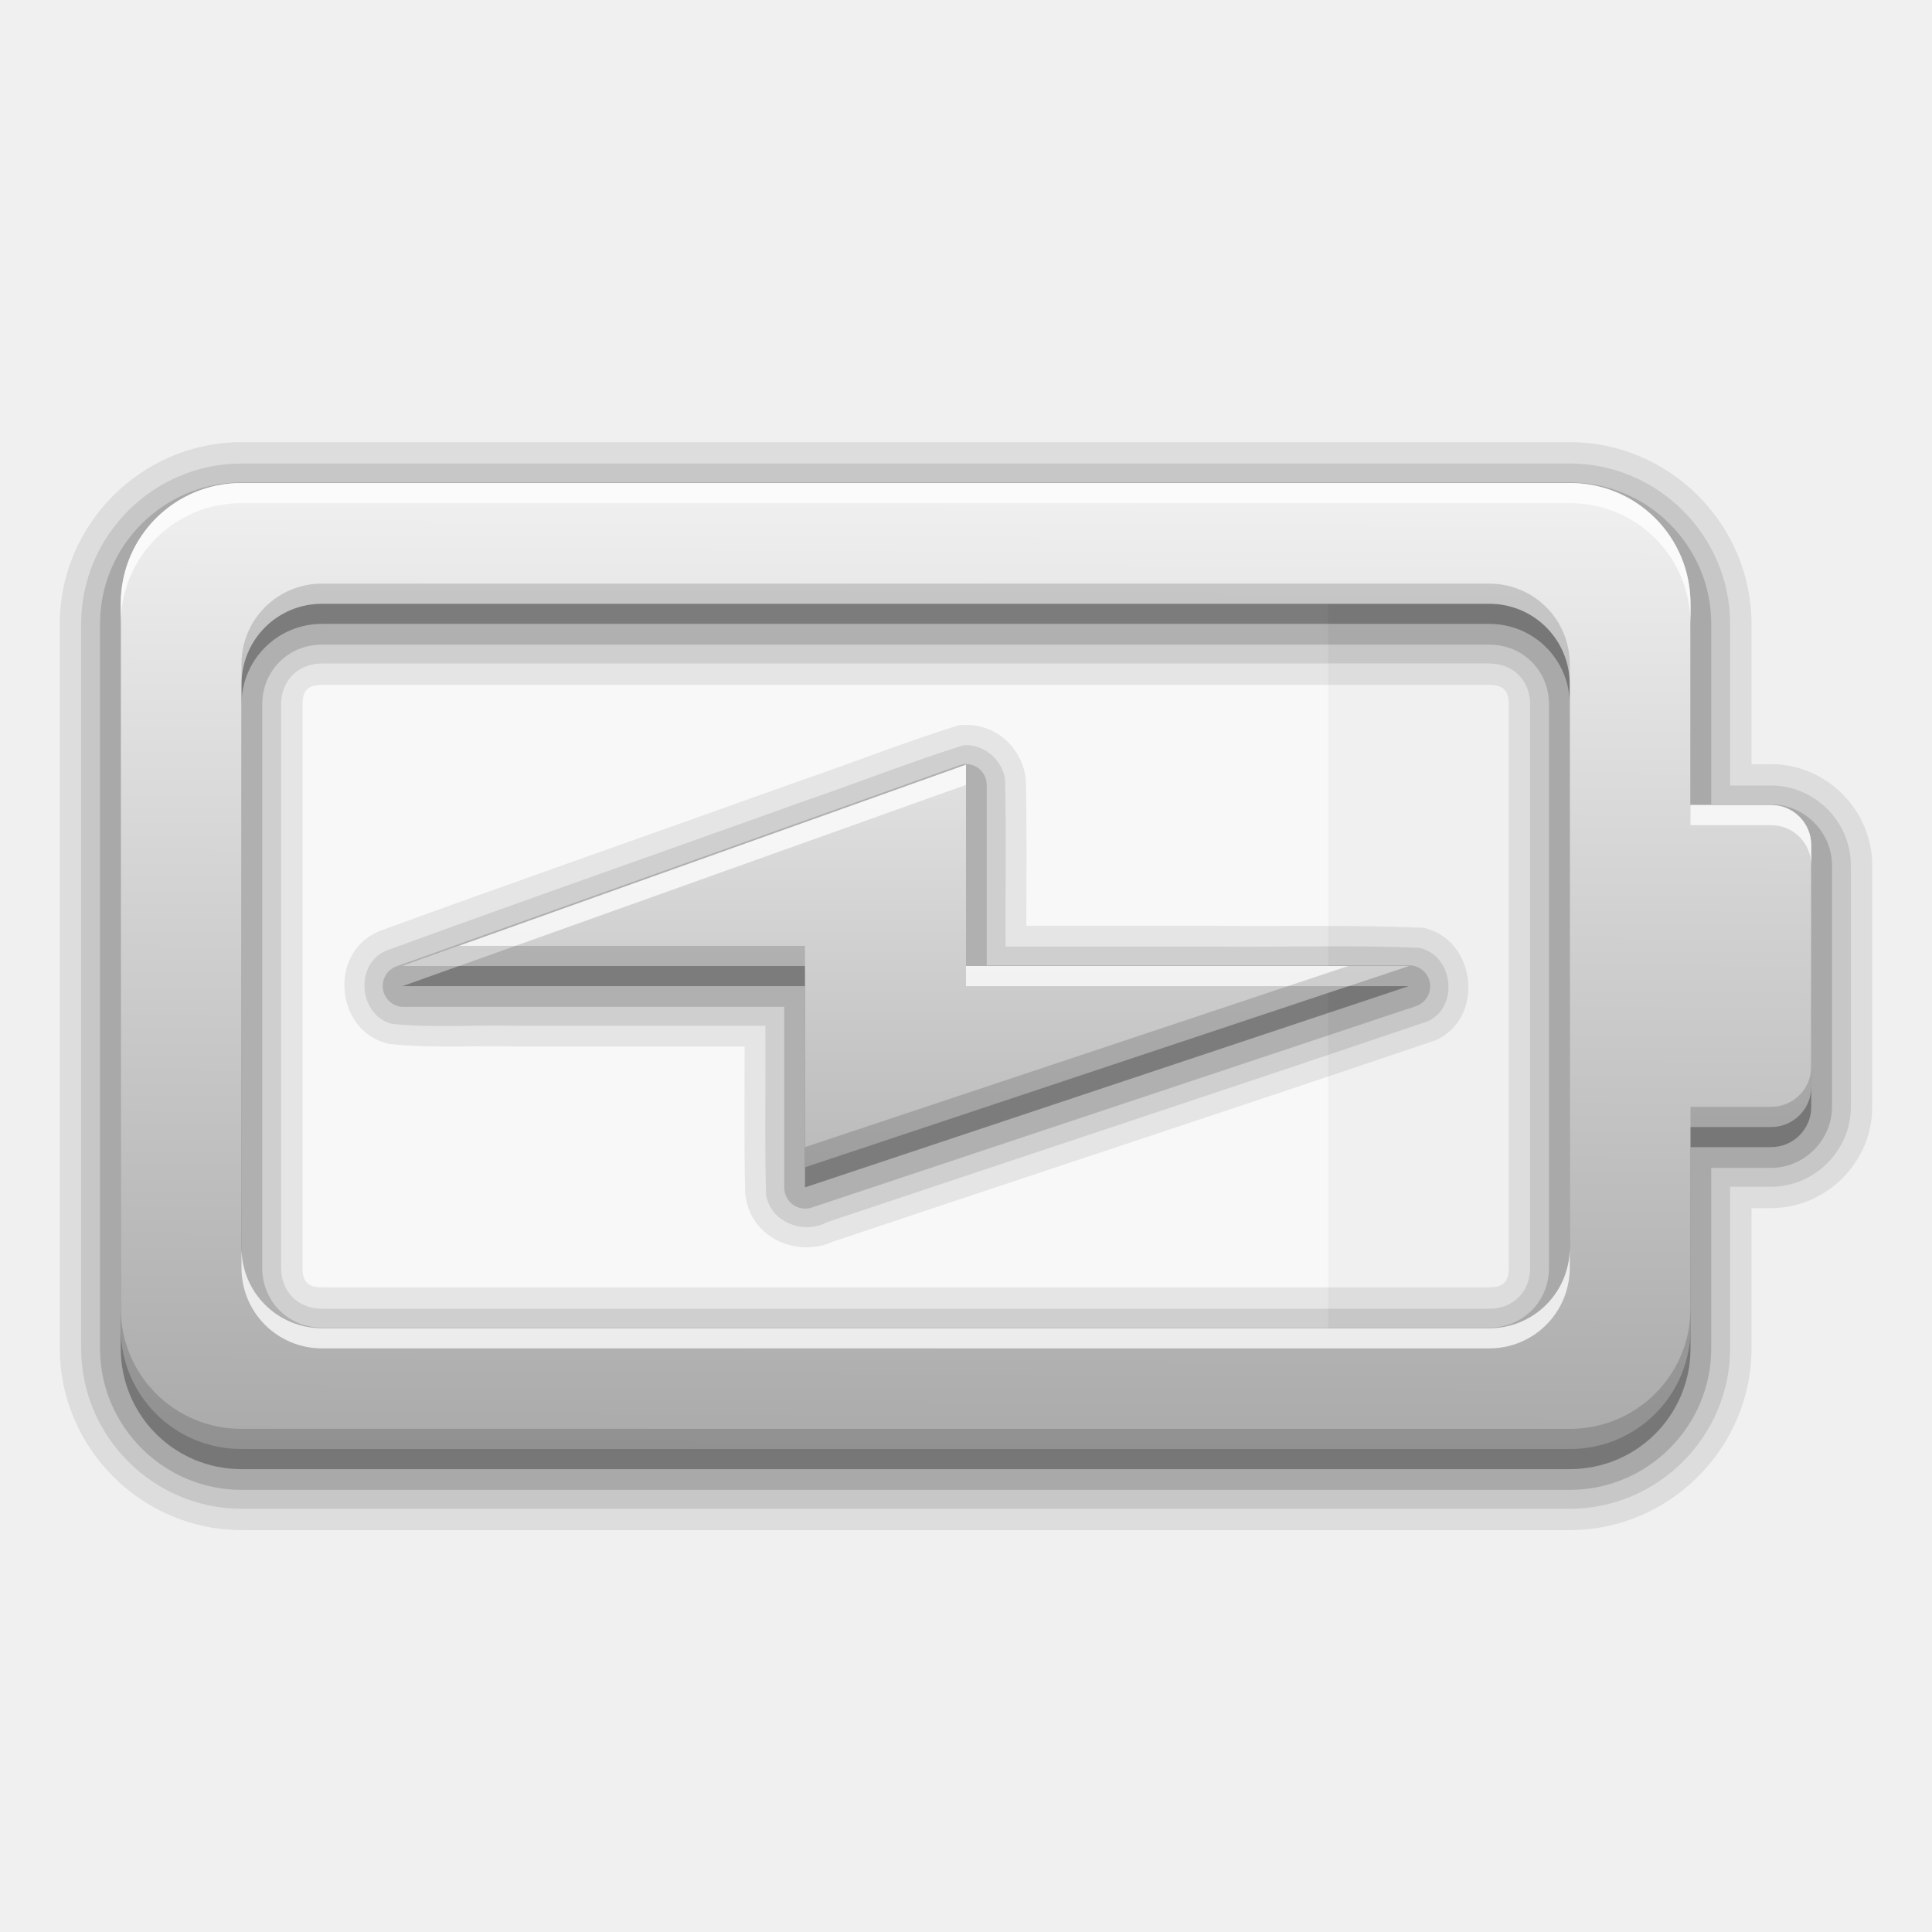
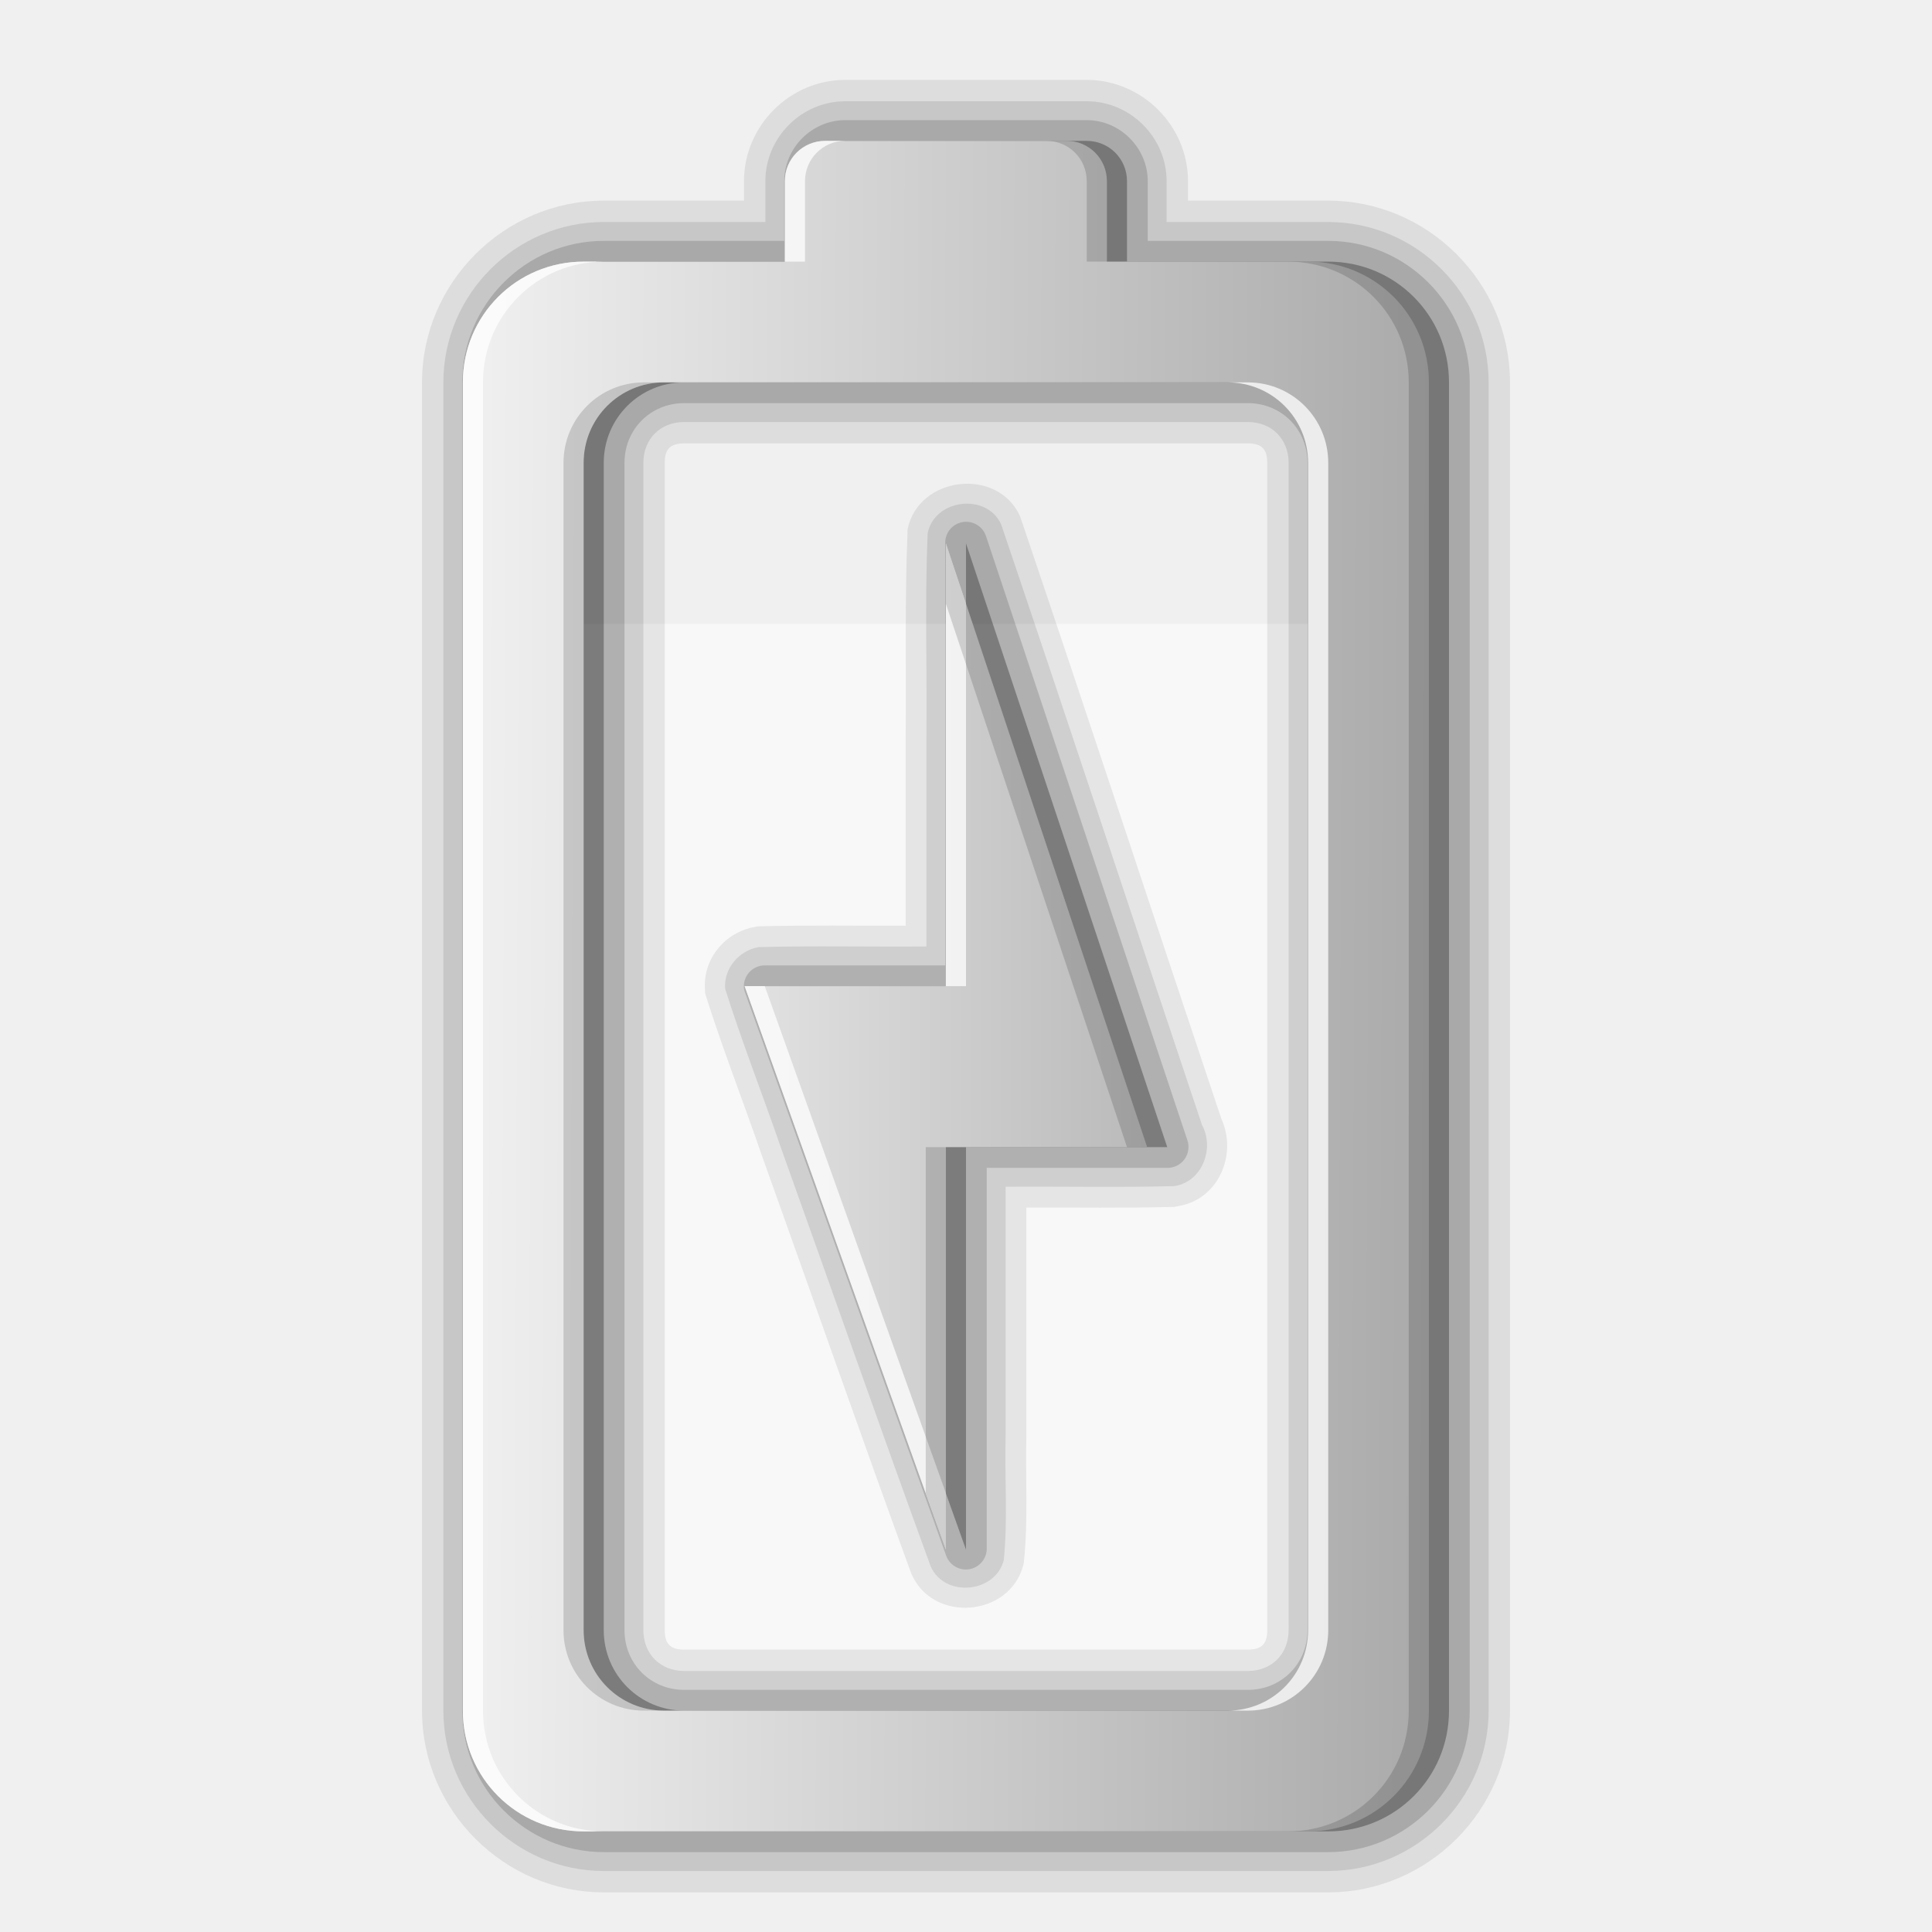
- <svg xmlns="http://www.w3.org/2000/svg" xmlns:xlink="http://www.w3.org/1999/xlink" version="1.0" width="96" height="96" id="svg2" style="display:inline">
+ <svg xmlns="http://www.w3.org/2000/svg" xmlns:xlink="http://www.w3.org/1999/xlink" id="svg2" height="96" width="96" version="1.0">
  <defs id="defs4">
    <linearGradient id="linearGradient4081">
-       <stop id="stop4083" style="stop-color:#aaaaaa;stop-opacity:1" offset="0" />
-       <stop id="stop4085" style="stop-color:#f0f0f0;stop-opacity:1" offset="1" />
+       <stop id="stop4083" style="stop-color:#aaa" offset="0" />
+       <stop id="stop4085" style="stop-color:#f0f0f0" offset="1" />
    </linearGradient>
-     <linearGradient x1="39" y1="72" x2="39.196" y2="24.267" id="linearGradient3763" xlink:href="#linearGradient4081" gradientUnits="userSpaceOnUse" />
-     <linearGradient x1="44" y1="66" x2="44" y2="30.943" id="linearGradient3636" xlink:href="#linearGradient4081" gradientUnits="userSpaceOnUse" />
+     <linearGradient id="linearGradient3763" y2="24.267" xlink:href="#linearGradient4081" gradientUnits="userSpaceOnUse" x2="39.196" y1="72" x1="39" />
+     <linearGradient id="linearGradient3636" y2="30.943" xlink:href="#linearGradient4081" gradientUnits="userSpaceOnUse" x2="44" y1="66" x1="44" />
  </defs>
-   <g transform="translate(0,74)" id="layer1" style="display:inline">
-     <rect width="56" height="40" x="10" y="28" transform="translate(0,-74)" id="rect3799" style="opacity:0.5;fill:#ffffff;fill-opacity:1;stroke:none" />
-     <path d="m 47.688,-37.969 a 1.016,1.016 0 0 0 -0.125,0.031 c -2.683,0.845 -5.334,1.887 -7.938,2.781 -6.93,2.488 -13.887,4.906 -20.812,7.438 A 1.016,1.016 0 0 0 18.75,-27.688 c -2.411,1.086 -2.08,4.861 0.469,5.531 A 1.016,1.016 0 0 0 19.375,-22.125 c 2.175,0.226 4.266,0.069 6.25,0.125 a 1.016,1.016 0 0 0 0.031,0 L 37,-22 c 0.003,2.438 -0.034,4.903 0.031,7.375 a 1.016,1.016 0 0 0 0.031,0.125 c 0.302,2.055 2.592,2.997 4.344,2.188 0.06,-0.028 0.129,-0.031 0.188,-0.062 9.876,-3.308 19.782,-6.563 29.656,-9.906 a 1.016,1.016 0 0 0 0.094,-0.031 c 2.477,-1.118 2,-5.067 -0.656,-5.594 a 1.016,1.016 0 0 0 -0.156,0 C 67.087,-28.053 63.648,-27.96 60.281,-28 L 51,-28 c -0.003,-2.427 0.034,-4.882 -0.031,-7.344 A 1.016,1.016 0 0 0 50.938,-35.5 c -0.265,-1.47 -1.571,-2.584 -3.125,-2.469 a 1.016,1.016 0 0 0 -0.125,0 z" id="path3672" style="opacity:0.08;fill:#000000;fill-opacity:1;stroke:none" />
-     <path d="m 47.875,-36.969 c -2.635,0.83 -5.262,1.865 -7.896,2.77 -6.937,2.49 -13.907,4.921 -20.822,7.449 -1.55,0.698 -1.323,3.195 0.312,3.625 2.047,0.213 4.132,0.036 6.194,0.094 4.123,0 8.246,0 12.369,0 0.021,2.79 -0.042,5.591 0.031,8.375 0.204,1.389 1.866,2.022 3.041,1.382 9.942,-3.331 19.903,-6.614 29.834,-9.976 1.595,-0.72 1.271,-3.317 -0.438,-3.656 -3.39,-0.144 -6.805,-0.022 -10.204,-0.062 -3.442,0 -6.885,0 -10.327,0 -0.021,-2.78 0.042,-5.57 -0.031,-8.344 -0.175,-0.973 -1.06,-1.73 -2.062,-1.656 z" id="path3666" style="opacity:0.1;fill:#000000;fill-opacity:1;stroke:none" />
-     <path d="m 47.875,-36.031 a 1.041,1.041 0 0 0 -0.219,0.062 l -28,10 a 1.041,1.041 0 0 0 0.344,2 l 18.969,0 0,8.969 a 1.041,1.041 0 0 0 1.375,1 l 30,-10 A 1.041,1.041 0 0 0 70,-26.031 l -20.969,0 0,-8.969 A 1.041,1.041 0 0 0 47.875,-36.031 z" id="path3662" style="opacity:0.15;fill:#000000;fill-opacity:1;stroke:none" />
-     <path d="m 20,-25 28,-10 0,10 22,0 -30,10 0,-10 -20,0 z" id="path3656" style="opacity:0.3;fill:#000000;fill-opacity:1;stroke:none" />
-     <path d="m 12,-52.031 c -4.954,0 -9.031,4.077 -9.031,9.031 l 0,36 c 0,4.954 4.077,9.031 9.031,9.031 l 66,0 c 4.954,0 9.031,-4.077 9.031,-9.031 l 0,-6.969 0.969,0 c 2.753,0 5.031,-2.279 5.031,-5.031 l 0,-12 c 0,-2.753 -2.279,-5.031 -5.031,-5.031 l -0.969,0 0,-6.969 c 0,-4.954 -4.077,-9.031 -9.031,-9.031 l -66,0 z m 4,12.062 58,0 c 0.69,0 0.969,0.279 0.969,0.969 l 0,28 c 0,0.69 -0.279,0.969 -0.969,0.969 l -58,0 c -0.69,0 -0.969,-0.279 -0.969,-0.969 l 0,-28 c 0,-0.69 0.279,-0.969 0.969,-0.969 z" id="path3797" style="opacity:0.08;fill:#000000;fill-opacity:1;stroke:none" />
-     <path d="m 12,-50.969 c -4.378,0 -7.969,3.591 -7.969,7.969 l 0,36 c 0,4.378 3.591,7.969 7.969,7.969 l 66,0 c 4.378,0 7.969,-3.591 7.969,-7.969 l 0,-8.031 2.031,0 c 2.171,0 3.969,-1.798 3.969,-3.969 l 0,-12 c 0,-2.171 -1.798,-3.969 -3.969,-3.969 l -2.031,0 0,-8.031 c 0,-4.378 -3.591,-7.969 -7.969,-7.969 l -66,0 z m 4,9.938 58,0 c 1.188,0 2.031,0.843 2.031,2.031 l 0,28 c 0,1.188 -0.843,2.031 -2.031,2.031 l -58,0 c -1.188,0 -2.031,-0.843 -2.031,-2.031 l 0,-28 c 0,-1.188 0.843,-2.031 2.031,-2.031 z" id="path3793" style="opacity:0.1;fill:#000000;fill-opacity:1;stroke:none" />
-     <path d="m 12,-50.031 c -3.871,0 -7.031,3.16 -7.031,7.031 l 0,36 c 0,3.871 3.16,7.031 7.031,7.031 l 66,0 c 3.871,0 7.031,-3.16 7.031,-7.031 l 0,-8.969 2.969,0 c 1.653,0 3.031,-1.378 3.031,-3.031 l 0,-12 c 0,-1.653 -1.378,-3.031 -3.031,-3.031 l -2.969,0 0,-8.969 c 0,-3.871 -3.16,-7.031 -7.031,-7.031 l -66,0 z m 4,8.062 58,0 c 1.671,0 2.969,1.298 2.969,2.969 l 0,28 c 0,1.671 -1.298,2.969 -2.969,2.969 l -58,0 c -1.671,0 -2.969,-1.298 -2.969,-2.969 l 0,-28 c 0,-1.671 1.298,-2.969 2.969,-2.969 z" id="path3789" style="opacity:0.15;fill:#000000;fill-opacity:1;stroke:none" />
-     <path d="m 12,-49 c -3.327,0 -6,2.673 -6,6 l 0,36 c 0,3.327 2.673,6 6,6 l 66,0 c 3.327,0 6,-2.673 6,-6 l 0,-10 4,0 c 1.108,0 2,-0.892 2,-2 l 0,-12 c 0,-1.108 -0.892,-2 -2,-2 l -4,0 0,-10 c 0,-3.327 -2.673,-6 -6,-6 l -66,0 z m 4,6 58,0 c 2.216,0 4,1.784 4,4 l 0,28 c 0,2.216 -1.784,4 -4,4 l -58,0 c -2.216,0 -4,-1.784 -4,-4 l 0,-28 c 0,-2.216 1.784,-4 4,-4 z" id="path3783" style="opacity:0.3;fill:#000000;fill-opacity:1;stroke:none" />
-     <path d="m 12,24 c -3.327,0 -6,2.673 -6,6 l 0,36 c 0,3.327 2.673,6 6,6 l 66,0 c 3.327,0 6,-2.673 6,-6 l 0,-10 4,0 c 1.108,0 2,-0.892 2,-2 l 0,-12 c 0,-1.108 -0.892,-2 -2,-2 l -4,0 0,-10 c 0,-3.327 -2.673,-6 -6,-6 l -66,0 z m 4,6 58,0 c 2.216,0 4,1.784 4,4 l 0,28 c 0,2.216 -1.784,4 -4,4 l -58,0 c -2.216,0 -4,-1.784 -4,-4 l 0,-28 c 0,-2.216 1.784,-4 4,-4 z" transform="translate(0,-74)" id="rect2975" style="fill:url(#linearGradient3763);fill-opacity:1;stroke:none" />
-     <path d="m 12,24 c -3.327,0 -6,2.673 -6,6 l 0,1 c 0,-3.327 2.673,-6 6,-6 l 66,0 c 3.327,0 6,2.673 6,6 l 0,-1 c 0,-3.327 -2.673,-6 -6,-6 l -66,0 z m 72,16 0,1 4,0 c 1.108,0 2,0.892 2,2 l 0,-1 c 0,-1.108 -0.892,-2 -2,-2 l -4,0 z m -72,22 0,1 c 0,2.216 1.784,4 4,4 l 58,0 c 2.216,0 4,-1.784 4,-4 l 0,-1 c 0,2.216 -1.784,4 -4,4 l -58,0 c -2.216,0 -4,-1.784 -4,-4 z" transform="translate(0,-74)" id="path3765" style="opacity:0.75;fill:#ffffff;fill-opacity:1;stroke:none" />
-     <path d="m 16,29 c -2.216,0 -4,1.784 -4,4 l 0,1 c 0,-2.216 1.784,-4 4,-4 l 58,0 c 2.216,0 4,1.784 4,4 l 0,-1 c 0,-2.216 -1.784,-4 -4,-4 l -58,0 z m 74,24 c 0,1.108 -0.892,2 -2,2 l -4,0 0,1 4,0 c 1.108,0 2,-0.892 2,-2 l 0,-1 z M 6,65 6,66 c 0,3.327 2.673,6 6,6 l 66,0 c 3.327,0 6,-2.673 6,-6 l 0,-1 c 0,3.327 -2.673,6 -6,6 L 12,71 C 8.673,71 6,68.327 6,65 z" transform="translate(0,-74)" id="path3774" style="opacity:0.15;fill:#000000;fill-opacity:1;stroke:none" />
-     <path d="M 20,48 48,38 48,48 70,48 40,58 40,48 20,48 z" transform="translate(0,-74)" id="path2856" style="fill:url(#linearGradient3636);fill-opacity:1;stroke:none" />
-     <path d="M 48,38 20,48 22.812,48 48,39 48,38 z m 0,10 0,1 19,0 3,-1 -22,0 z" transform="translate(0,-74)" id="path3638" style="opacity:0.75;fill:#ffffff;fill-opacity:1;stroke:none" />
-     <path d="M 22.812,47 20,48 40,48 40,47 22.812,47 z M 67,48 l -27,9 0,1 30,-10 -3,0 z" transform="translate(0,-74)" id="path3647" style="opacity:0.15;fill:#000000;fill-opacity:1;stroke:none" />
+   <g id="layer1" transform="matrix(0,-1,1,0,72.99977,97.00017)">
+     <rect id="rect3799" style="opacity:0.5;fill:#ffffff" transform="translate(0,-74)" height="40" width="56" y="28" x="10" />
+     <path id="path3672" style="opacity:0.08" d="m 47.688,-37.969 a 1.016,1.016 0 0 0 -0.125,0.031 c -2.683,0.845 -5.334,1.887 -7.938,2.781 -6.93,2.488 -13.887,4.906 -20.812,7.438 a 1.016,1.016 0 0 0 -0.063,0.031 c -2.411,1.086 -2.08,4.861 0.469,5.531 a 1.016,1.016 0 0 0 0.156,0.032 c 2.175,0.226 4.266,0.069 6.25,0.125 a 1.016,1.016 0 0 0 0.031,0 h 11.344 c 0.003,2.438 -0.034,4.903 0.031,7.375 a 1.016,1.016 0 0 0 0.031,0.125 c 0.302,2.055 2.592,2.997 4.344,2.188 0.06,-0.028 0.129,-0.031 0.188,-0.062 9.877,-3.308 19.782,-6.563 29.656,-9.906 a 1.016,1.016 0 0 0 0.094,-0.031 c 2.477,-1.118 2,-5.067 -0.656,-5.594 a 1.016,1.016 0 0 0 -0.156,0 c -3.444,-0.147 -6.883,-0.054 -10.25,-0.094 h -9.281 c -0.003,-2.427 0.034,-4.882 -0.031,-7.344 a 1.016,1.016 0 0 0 -0.031,-0.156 c -0.265,-1.47 -1.571,-2.584 -3.125,-2.469 a 1.016,1.016 0 0 0 -0.125,0 z" />
+     <path id="path3666" style="opacity:0.1" d="m 47.875,-36.969 c -2.635,0.83 -5.262,1.865 -7.896,2.77 -6.937,2.49 -13.907,4.921 -20.822,7.449 -1.55,0.698 -1.323,3.195 0.312,3.625 2.046,0.213 4.132,0.036 6.194,0.094 h 12.369 c 0.021,2.79 -0.042,5.591 0.031,8.375 0.204,1.389 1.866,2.022 3.041,1.382 9.942,-3.331 19.903,-6.614 29.834,-9.976 1.595,-0.72 1.271,-3.317 -0.438,-3.656 -3.39,-0.144 -6.805,-0.022 -10.204,-0.062 h -10.327 c -0.021,-2.78 0.042,-5.57 -0.031,-8.344 -0.175,-0.973 -1.06,-1.73 -2.062,-1.656 z" />
+     <path id="path3662" style="opacity:0.15" d="m 47.875,-36.031 a 1.04,1.04 0 0 0 -0.219,0.062 l -28,10 a 1.04,1.04 0 0 0 0.344,2 h 18.969 v 8.969 a 1.04,1.04 0 0 0 1.375,1 l 30,-10 A 1.04,1.04 0 0 0 70,-26.032 H 49.031 v -8.969 a 1.04,1.04 0 0 0 -1.156,-1.031 z" />
+     <path id="path3656" style="opacity:0.3" d="m 20,-25 28,-10 v 10 H 70 L 40,-15 V -25 H 20 z" />
+     <path id="path3797" style="opacity:0.08" d="m 12,-52.031 c -4.954,0 -9.031,4.077 -9.031,9.031 v 36 c 0,4.954 4.077,9.031 9.031,9.031 h 66 c 4.954,0 9.031,-4.077 9.031,-9.031 v -6.969 h 0.969 c 2.753,0 5.031,-2.279 5.031,-5.031 v -12 c 0,-2.753 -2.279,-5.031 -5.031,-5.031 H 87.031 v -6.969 c 0,-4.954 -4.077,-9.031 -9.031,-9.031 H 12 z m 4,12.062 h 58 c 0.69,0 0.969,0.279 0.969,0.969 v 28 c 0,0.69 -0.279,0.969 -0.969,0.969 H 16 c -0.69,0 -0.969,-0.279 -0.969,-0.969 v -28 c 0,-0.69 0.279,-0.969 0.969,-0.969 z" />
+     <path id="path3793" style="opacity:0.1" d="m 12,-50.969 c -4.378,0 -7.969,3.591 -7.969,7.969 v 36 c 0,4.378 3.591,7.969 7.969,7.969 h 66 c 4.378,0 7.969,-3.591 7.969,-7.969 v -8.031 H 88 c 2.171,0 3.969,-1.798 3.969,-3.969 v -12 c 0,-2.171 -1.798,-3.969 -3.969,-3.969 h -2.031 v -8.031 c 0,-4.378 -3.591,-7.969 -7.969,-7.969 H 12 z m 4,9.938 h 58 c 1.188,0 2.031,0.843 2.031,2.031 v 28 c 0,1.188 -0.843,2.031 -2.031,2.031 H 16 c -1.188,0 -2.031,-0.843 -2.031,-2.031 v -28 c 0,-1.188 0.843,-2.031 2.031,-2.031 z" />
+     <path id="path3789" style="opacity:0.15" d="m 12,-50.031 c -3.871,0 -7.031,3.16 -7.031,7.031 v 36 c 0,3.871 3.16,7.031 7.031,7.031 h 66 c 3.871,0 7.031,-3.16 7.031,-7.031 v -8.969 H 88 c 1.653,0 3.031,-1.378 3.031,-3.031 v -12 c 0,-1.653 -1.378,-3.031 -3.031,-3.031 h -2.969 v -8.969 c 0,-3.871 -3.16,-7.031 -7.031,-7.031 H 12 z m 4,8.062 h 58 c 1.671,0 2.969,1.298 2.969,2.969 v 28 c 0,1.671 -1.298,2.969 -2.969,2.969 H 16 c -1.671,0 -2.969,-1.298 -2.969,-2.969 v -28 c 0,-1.671 1.298,-2.969 2.969,-2.969 z" />
+     <path id="path3783" style="opacity:0.3" d="m 12,-49 c -3.327,0 -6,2.673 -6,6 v 36 c 0,3.327 2.673,6 6,6 h 66 c 3.327,0 6,-2.673 6,-6 v -10 h 4 c 1.108,0 2,-0.892 2,-2 v -12 c 0,-1.108 -0.892,-2 -2,-2 h -4 v -10 c 0,-3.327 -2.673,-6 -6,-6 H 12 z m 4,6 h 58 c 2.216,0 4,1.784 4,4 v 28 c 0,2.216 -1.784,4 -4,4 H 16 c -2.216,0 -4,-1.784 -4,-4 v -28 c 0,-2.216 1.784,-4 4,-4 z" />
+     <path id="rect2975" style="fill:url(#linearGradient3763)" transform="translate(0,-74)" d="m 12,24 c -3.327,0 -6,2.673 -6,6 v 36 c 0,3.327 2.673,6 6,6 h 66 c 3.327,0 6,-2.673 6,-6 V 56 h 4 c 1.108,0 2,-0.892 2,-2 V 42 c 0,-1.108 -0.892,-2 -2,-2 H 84 V 30 c 0,-3.327 -2.673,-6 -6,-6 H 12 z m 4,6 h 58 c 2.216,0 4,1.784 4,4 v 28 c 0,2.216 -1.784,4 -4,4 H 16 c -2.216,0 -4,-1.784 -4,-4 V 34 c 0,-2.216 1.784,-4 4,-4 z" />
+     <path id="path3765" style="opacity:0.75;fill:#ffffff" transform="translate(0,-74)" d="m 12,24 c -3.327,0 -6,2.673 -6,6 v 1 c 0,-3.327 2.673,-6 6,-6 h 66 c 3.327,0 6,2.673 6,6 v -1 c 0,-3.327 -2.673,-6 -6,-6 H 12 z m 72,16 v 1 h 4 c 1.108,0 2,0.892 2,2 v -1 c 0,-1.108 -0.892,-2 -2,-2 H 84 z M 12,62 v 1 c 0,2.216 1.784,4 4,4 h 58 c 2.216,0 4,-1.784 4,-4 v -1 c 0,2.216 -1.784,4 -4,4 H 16 c -2.216,0 -4,-1.784 -4,-4 z" />
+     <path id="path3774" style="opacity:0.15" transform="translate(0,-74)" d="m 16,29 c -2.216,0 -4,1.784 -4,4 v 1 c 0,-2.216 1.784,-4 4,-4 h 58 c 2.216,0 4,1.784 4,4 v -1 c 0,-2.216 -1.784,-4 -4,-4 H 16 z m 74,24 c 0,1.108 -0.892,2 -2,2 h -4 v 1 h 4 c 1.108,0 2,-0.892 2,-2 V 53 z M 6,65 v 1 c 0,3.327 2.673,6 6,6 h 66 c 3.327,0 6,-2.673 6,-6 v -1 c 0,3.327 -2.673,6 -6,6 H 12 C 8.673,71 6,68.327 6,65 z" />
+     <path id="path2856" style="fill:url(#linearGradient3636)" transform="translate(0,-74)" d="M 20,48 48,38 V 48 H 70 L 40,58 V 48 H 20 z" />
+     <path id="path3638" style="opacity:0.75;fill:#ffffff" transform="translate(0,-74)" d="M 48,38 20,48 h 2.812 L 48,39 v -1 z m 0,10 v 1 h 19 l 3,-1 H 48 z" />
+     <path id="path3647" style="opacity:0.15" transform="translate(0,-74)" d="M 22.812,47 20,48 H 40 V 47 H 22.812 z M 67,48 40,57 v 1 L 70,48 h -3 z" />
  </g>
</svg>
